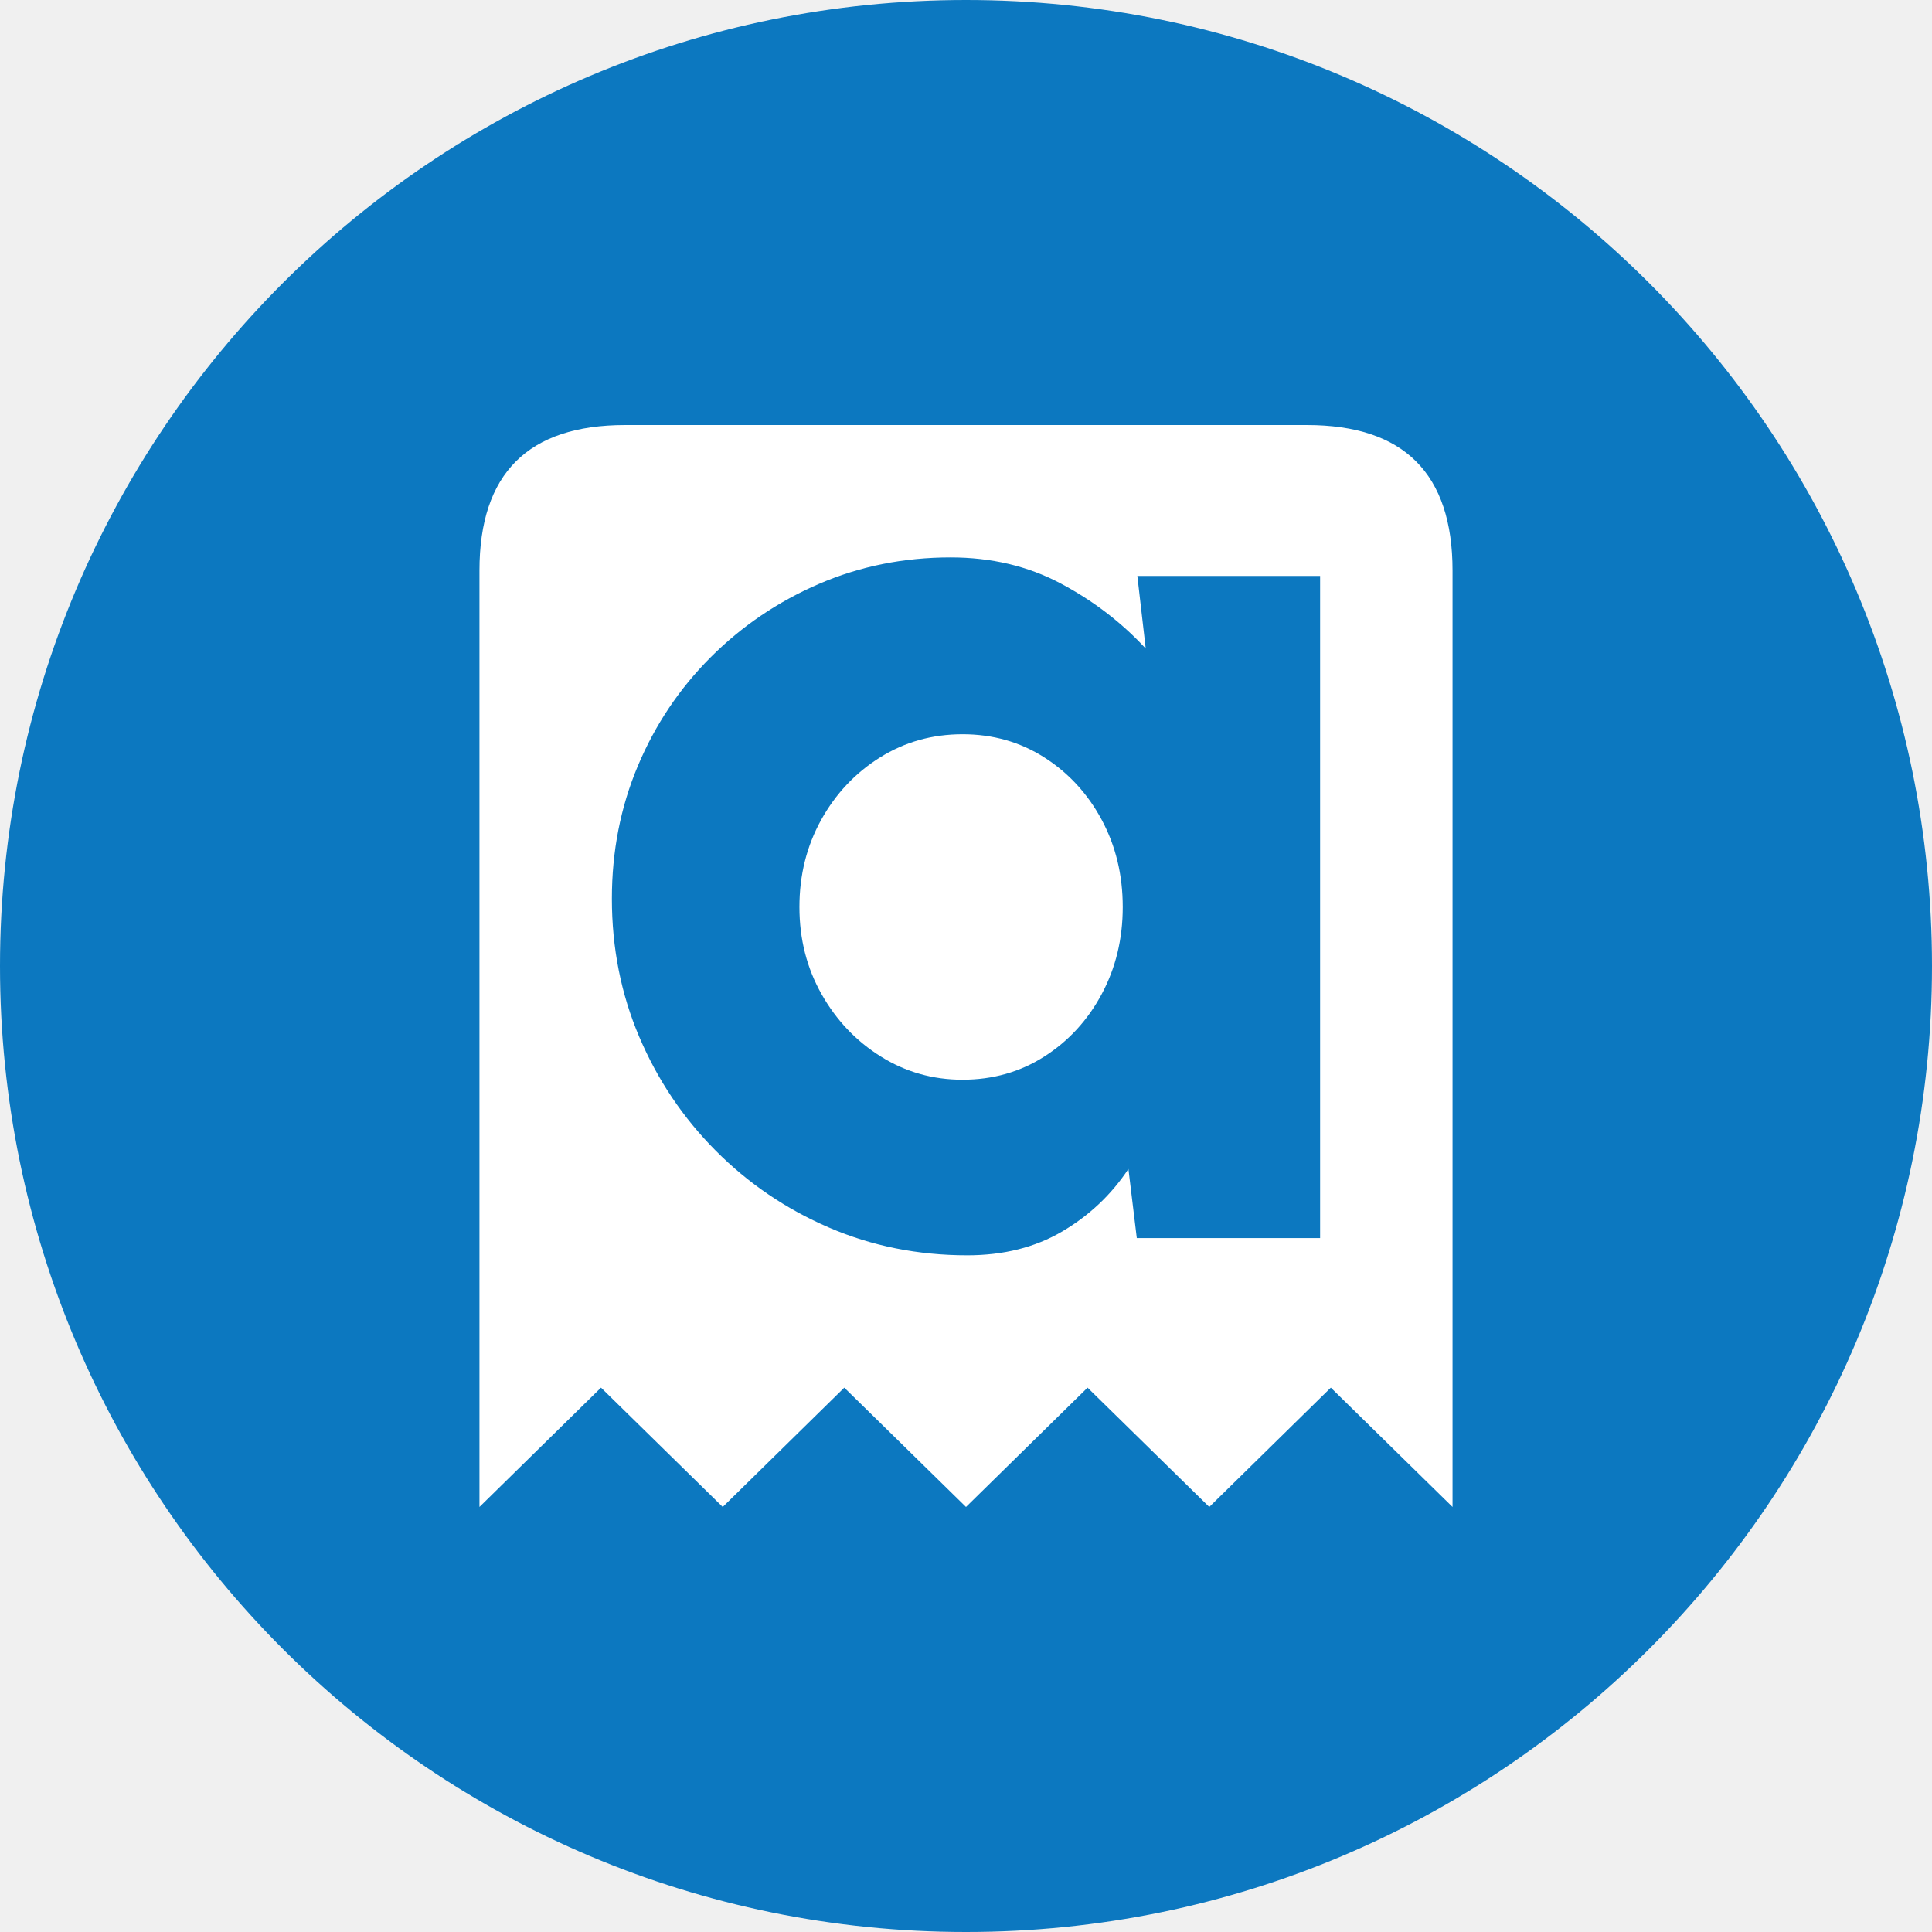
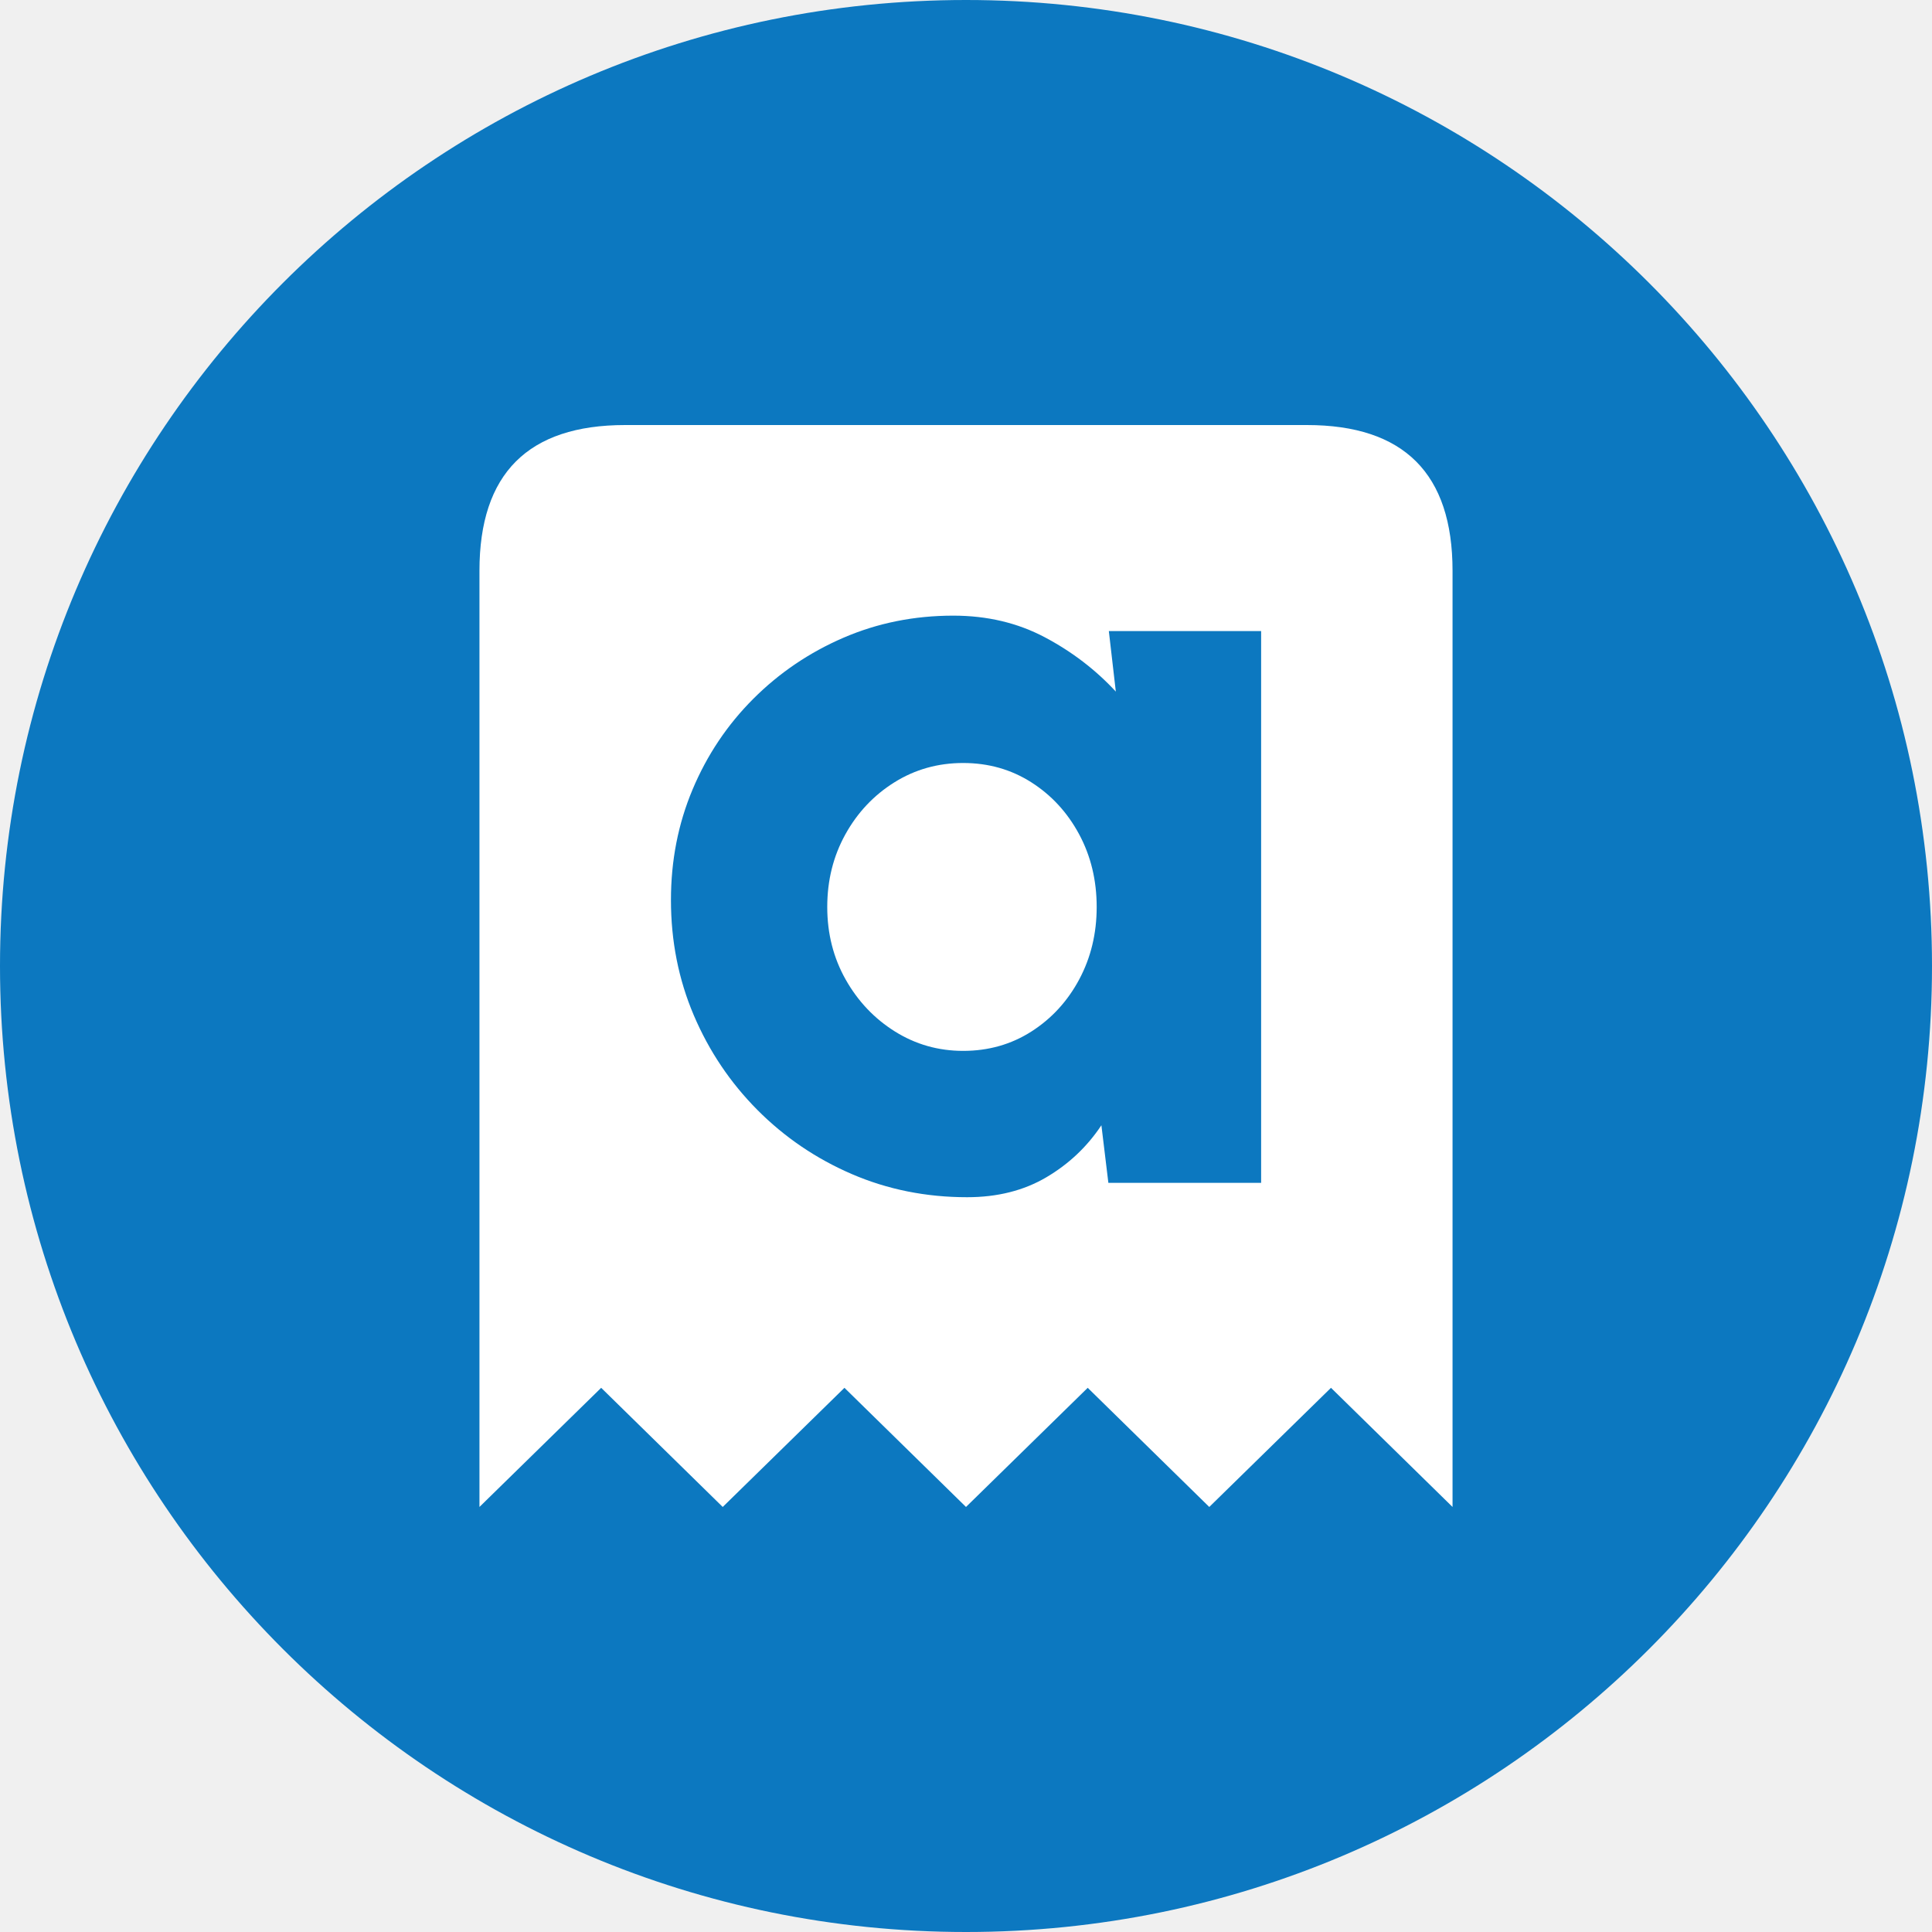
<svg xmlns="http://www.w3.org/2000/svg" viewBox="0 0 120 120">
  <circle cx="60" cy="60" r="60" fill="#0C78C0" />
-   <g transform="translate(29.78 76.90)">
-     <path fill="#FFFFFF" d="M9.05 -50.50 H51.39 Q60.44 -50.50 60.44 -41.46 V16.70 L52.88 9.29 L45.33 16.70 L37.77 9.29 L30.22 16.70 L22.66 9.29 L15.11 16.70 L7.55 9.29 L0.00 16.70 V-41.46 Q0.00 -50.50 9.05 -50.50Z" />
-     <path fill="#0C78C0" d="M40.863 -41.126H52.214V0.0H40.828L40.308 -4.294Q38.712 -1.89 36.194 -0.41Q33.676 1.069 30.302 1.069Q25.708 1.069 21.707 -0.655Q17.707 -2.379 14.67 -5.434Q11.633 -8.488 9.929 -12.489Q8.225 -16.489 8.225 -21.083Q8.225 -25.49 9.838 -29.327Q11.452 -33.164 14.357 -36.073Q17.263 -38.981 21.079 -40.629Q24.896 -42.278 29.267 -42.278Q33.045 -42.278 36.083 -40.67Q39.121 -39.061 41.383 -36.617ZM30.004 -9.837Q32.831 -9.837 35.089 -11.28Q37.347 -12.722 38.651 -15.159Q39.956 -17.596 39.956 -20.563Q39.956 -23.549 38.648 -25.983Q37.341 -28.416 35.083 -29.856Q32.825 -31.295 30.004 -31.295Q27.182 -31.295 24.877 -29.853Q22.572 -28.41 21.223 -25.973Q19.874 -23.536 19.874 -20.563Q19.874 -17.583 21.25 -15.15Q22.625 -12.716 24.931 -11.277Q27.236 -9.837 30.004 -9.837Z" />
+   <g transform="translate(34.82 73.47)">
+     <path fill="#FFFFFF" d="M4.01 -47.07 H46.35 Q55.40 -47.07 55.40 -38.02 V20.13 L47.85 12.73 L40.29 20.13 L32.74 12.73 L25.18 20.13 L17.63 12.73 L10.07 20.13 L2.52 12.73 L-5.04 20.13 V-38.02 Q-5.04 -47.07 4.01 -47.07Z" />
+     <path fill="#0C78C0" d="M34.052 -34.272H43.511V0.0H34.023L33.59 -3.578Q32.26 -1.575 30.162 -0.342Q28.063 0.891 25.251 0.891Q21.423 0.891 18.089 -0.546Q14.756 -1.983 12.225 -4.528Q9.694 -7.074 8.274 -10.407Q6.854 -13.741 6.854 -17.569Q6.854 -21.242 8.199 -24.439Q9.543 -27.637 11.964 -30.061Q14.386 -32.484 17.566 -33.858Q20.746 -35.231 24.389 -35.231Q27.537 -35.231 30.069 -33.891Q32.601 -32.551 34.486 -30.514ZM25.003 -8.198Q27.359 -8.198 29.241 -9.4Q31.122 -10.602 32.21 -12.632Q33.297 -14.663 33.297 -17.136Q33.297 -19.624 32.207 -21.652Q31.117 -23.68 29.236 -24.88Q27.354 -26.079 25.003 -26.079Q22.652 -26.079 20.731 -24.877Q18.81 -23.675 17.686 -21.644Q16.562 -19.614 16.562 -17.136Q16.562 -14.653 17.708 -12.625Q18.854 -10.597 20.775 -9.397Q22.696 -8.198 25.003 -8.198Z" />
  </g>
</svg>
